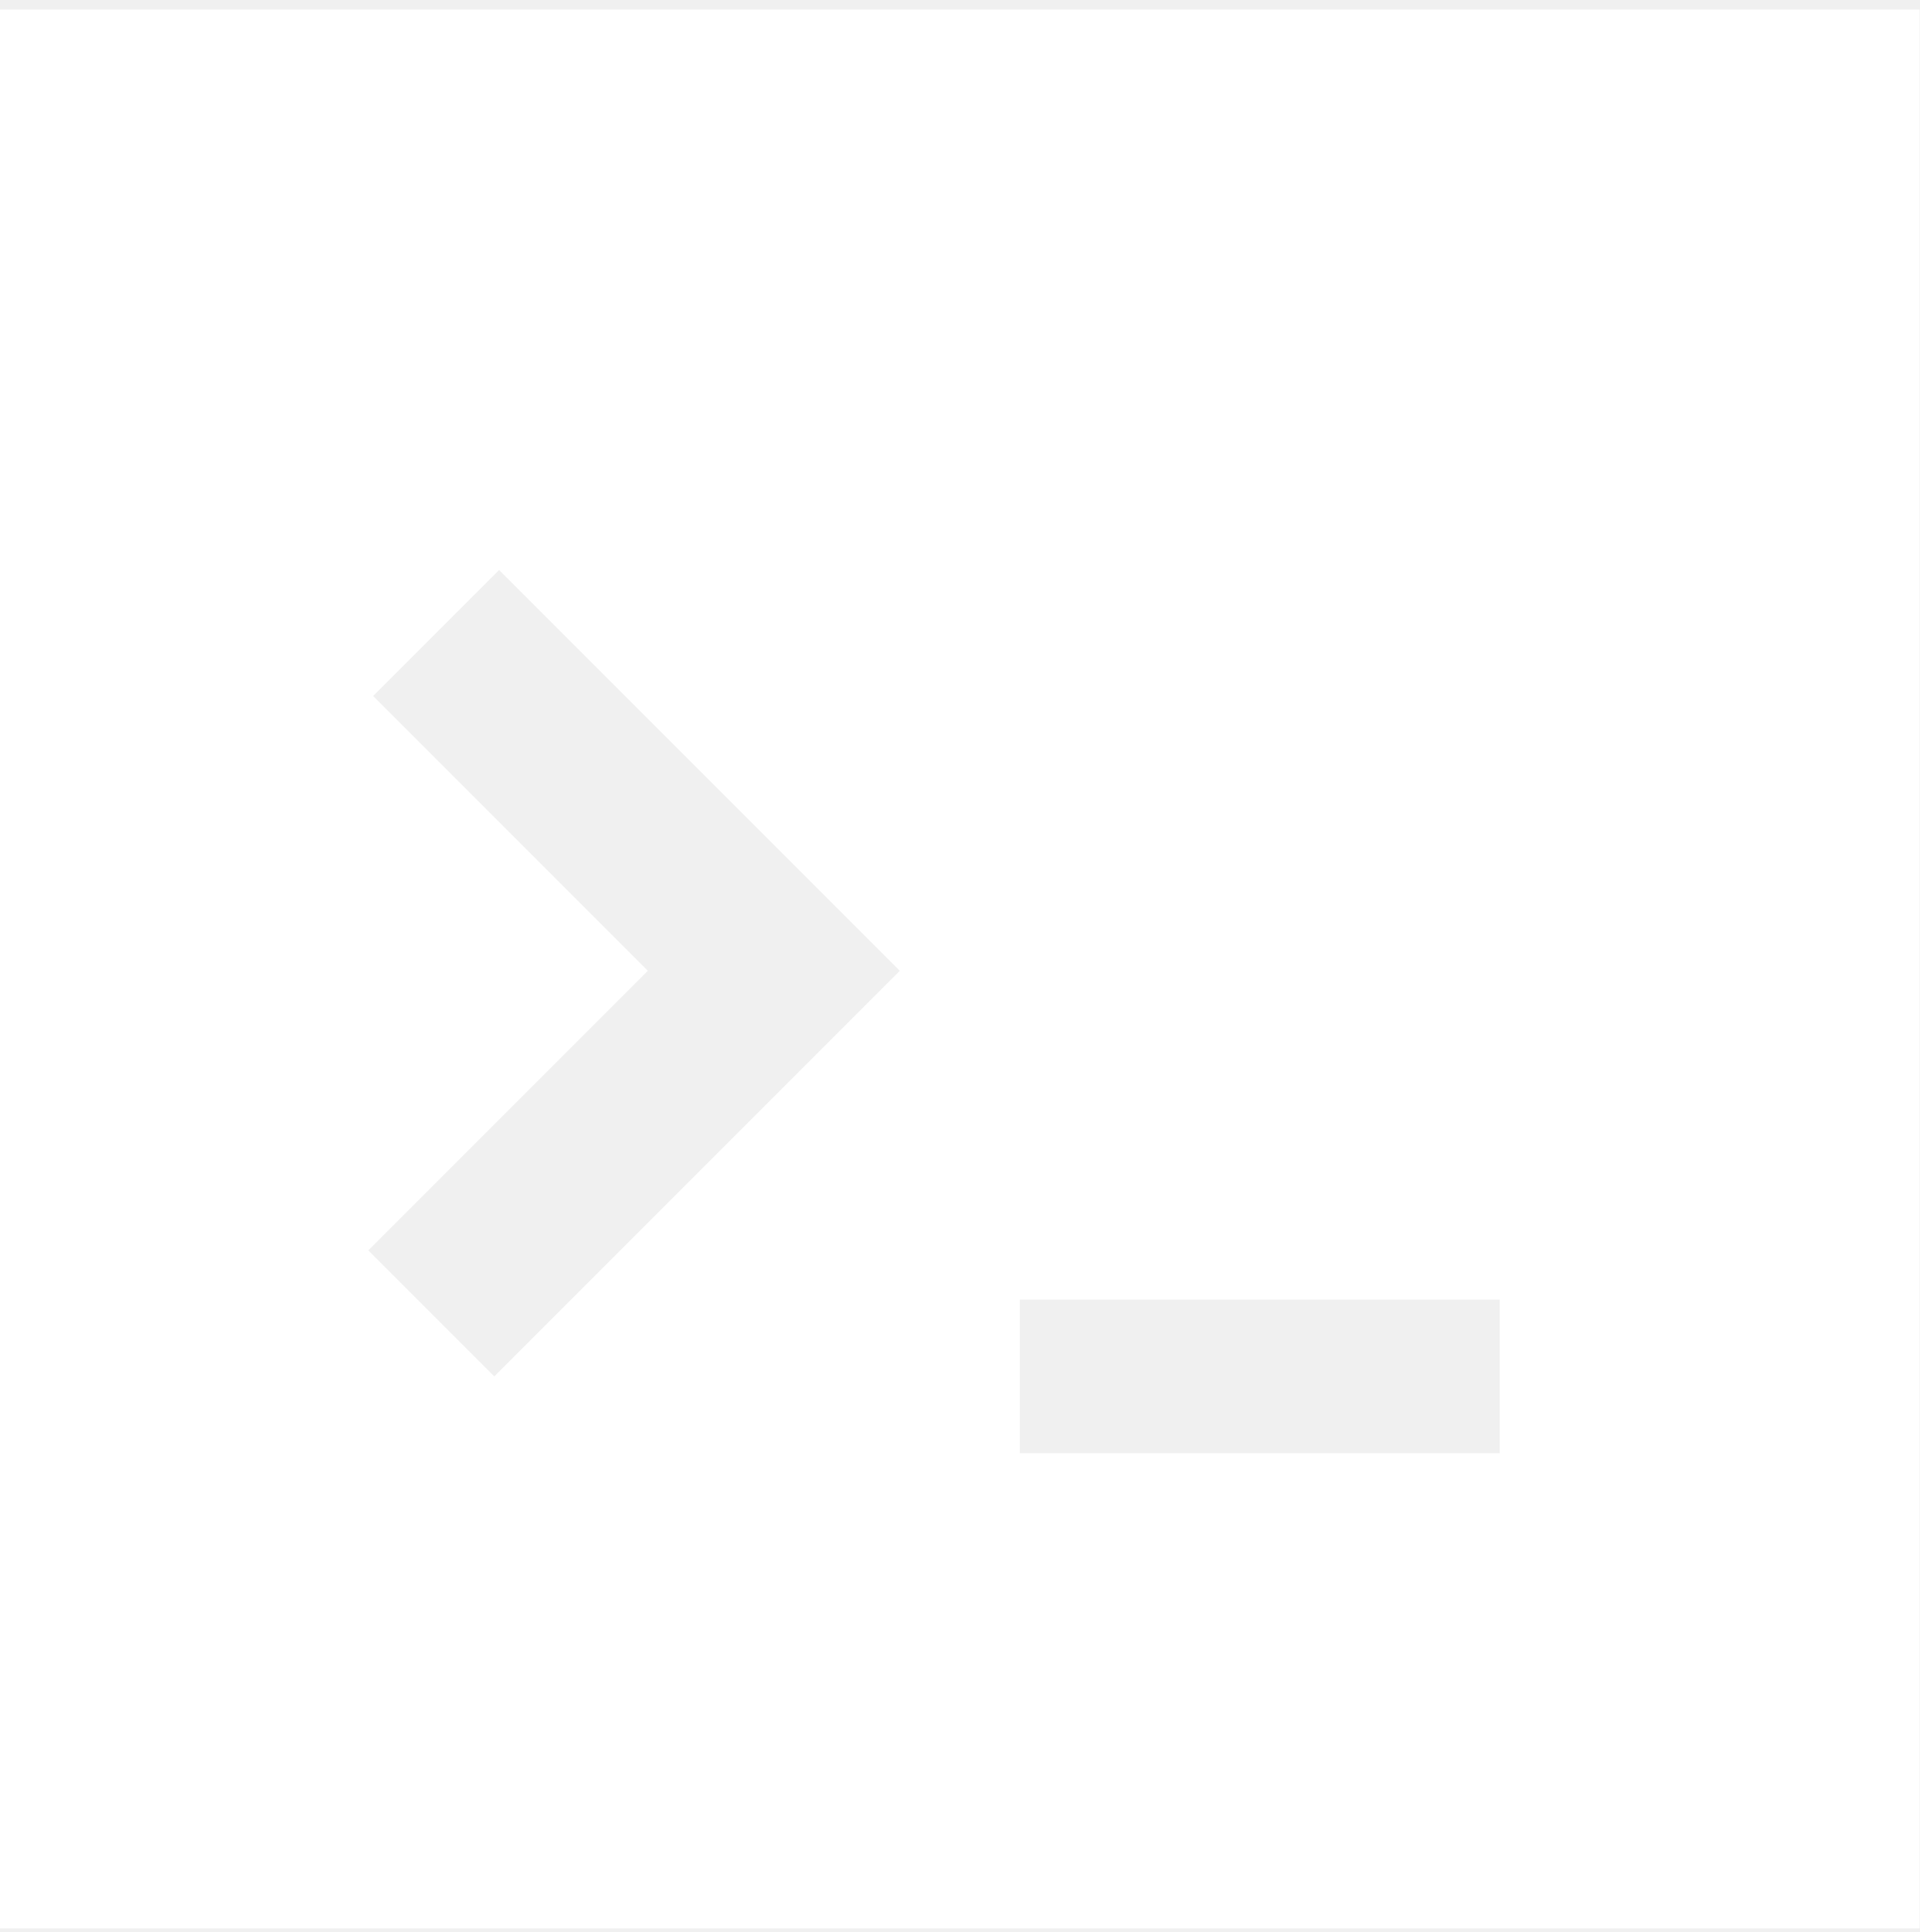
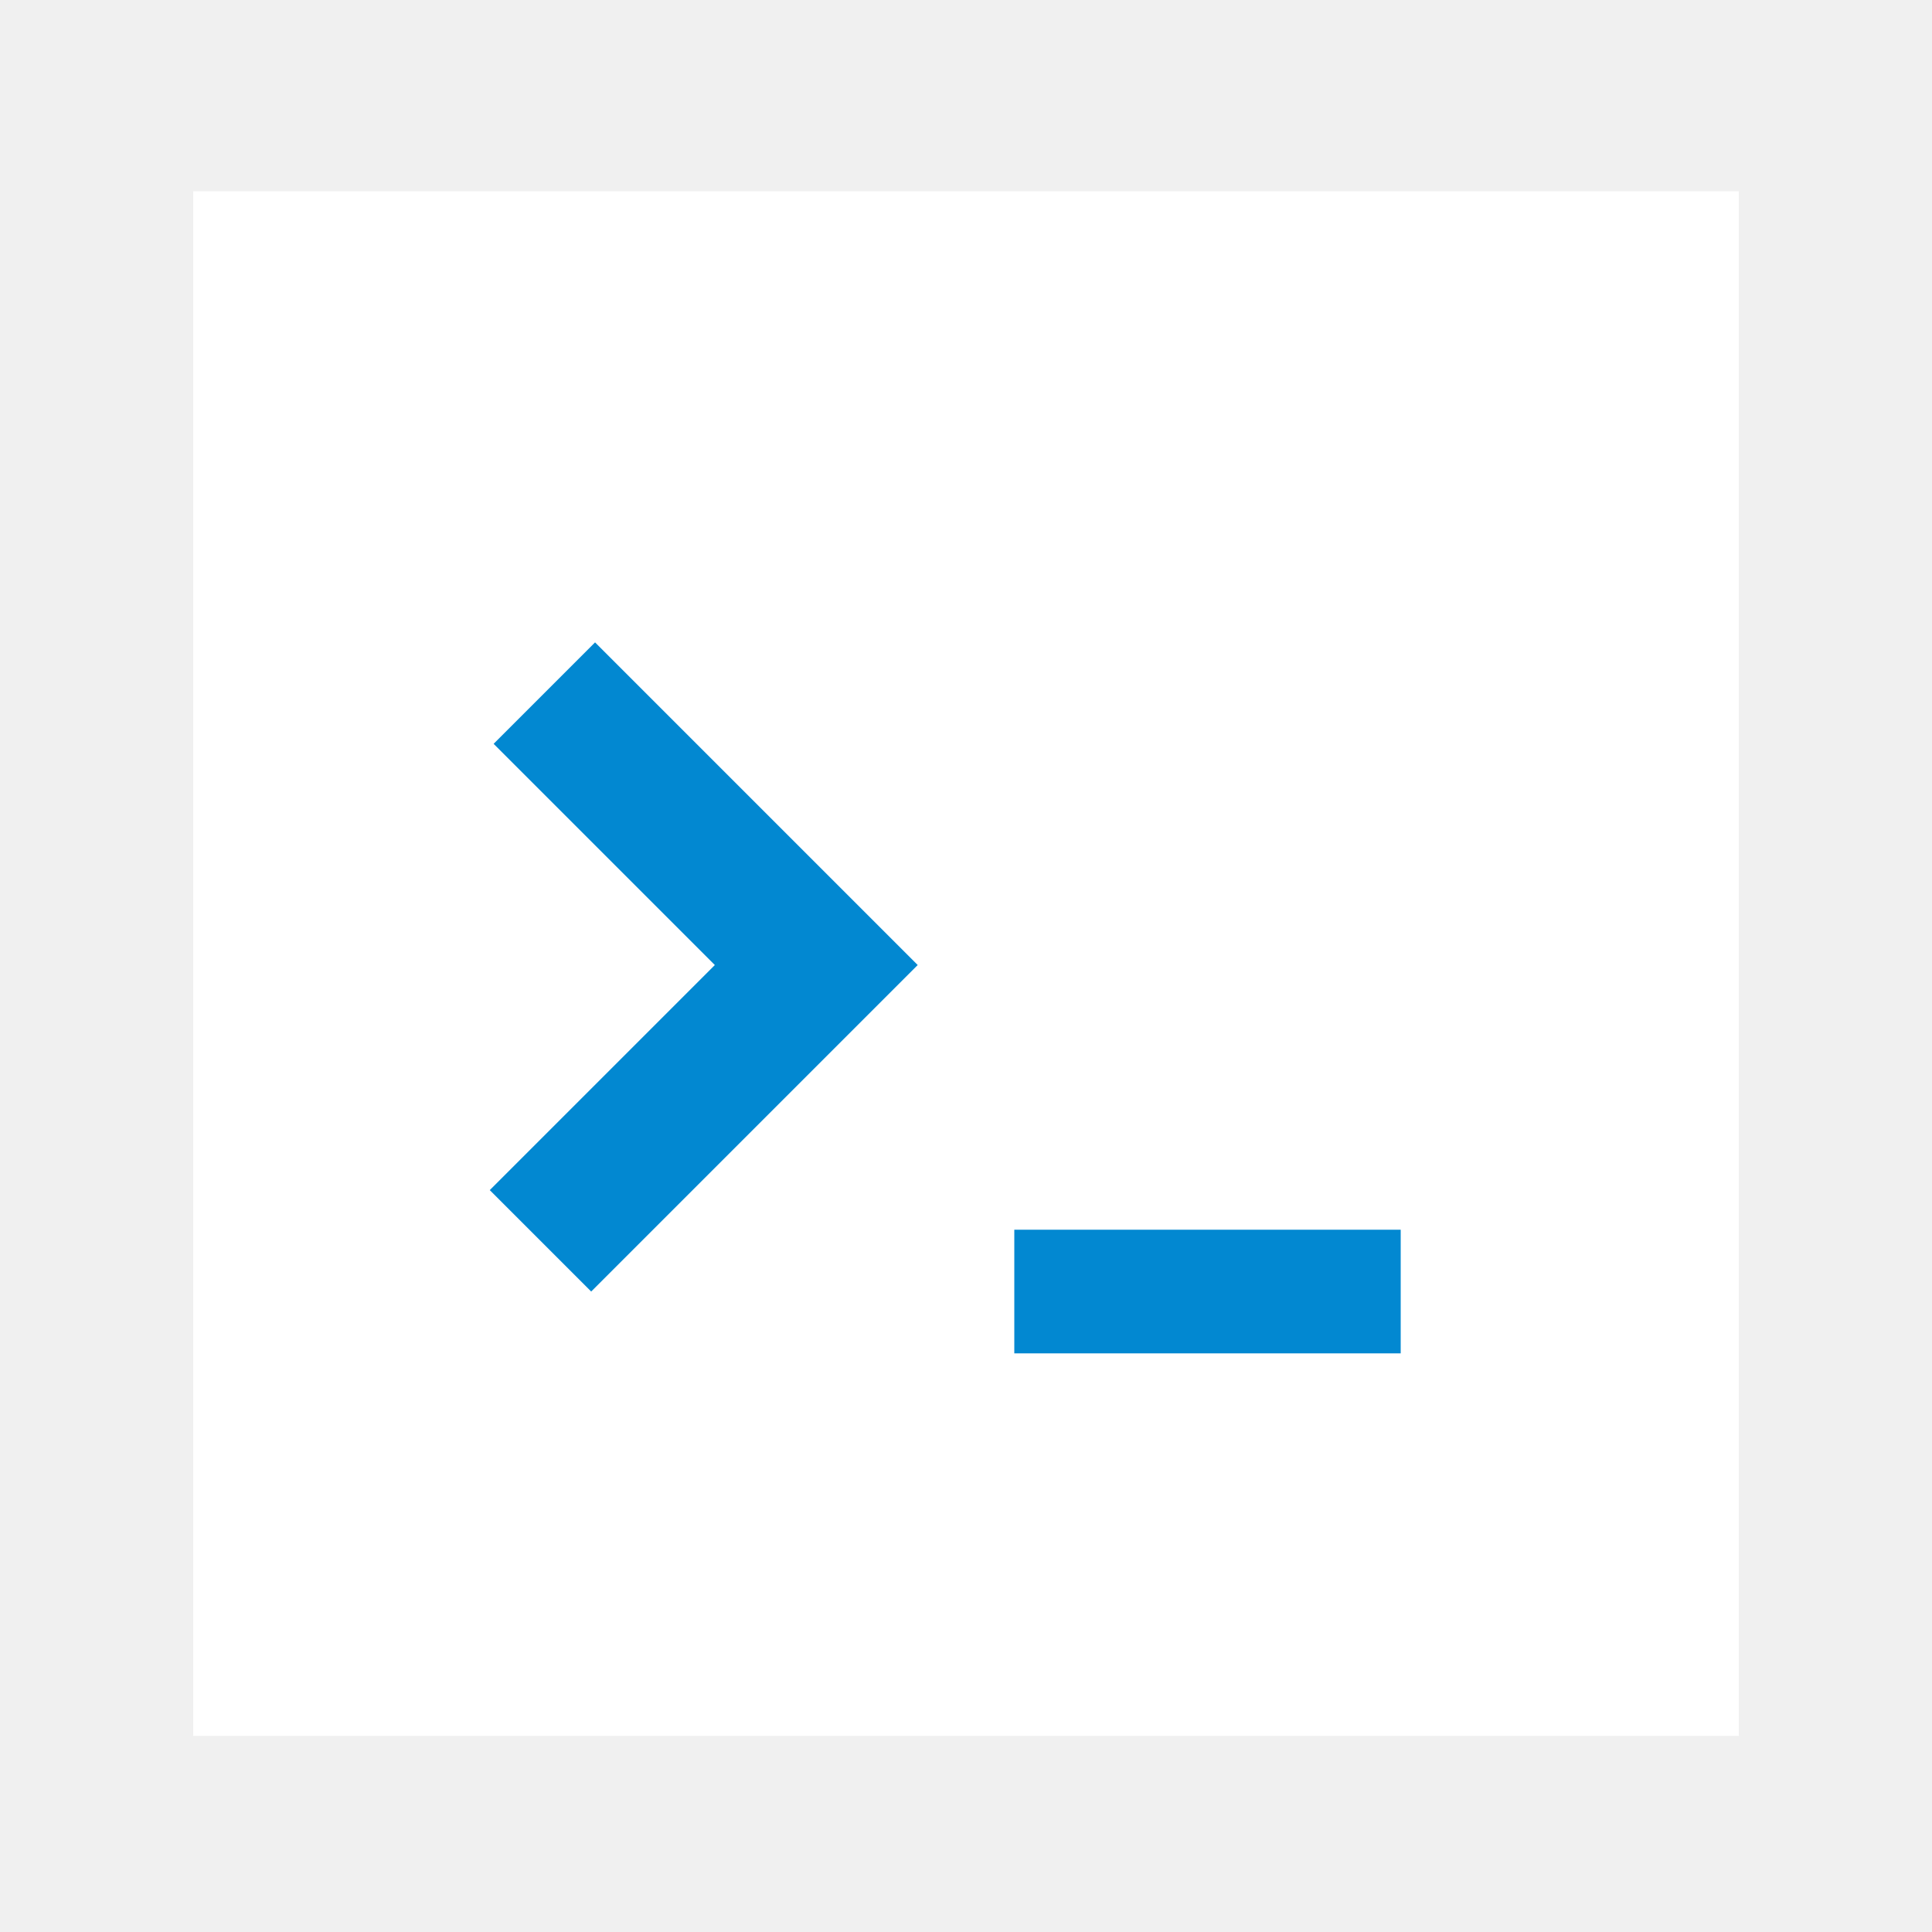
- <svg xmlns="http://www.w3.org/2000/svg" width="160px" height="161px" viewBox="0 0 160 161" version="1.1">
-   <g id="Page-1" stroke="none" stroke-width="1" fill="none" fill-rule="evenodd">
-     <g id="console" transform="translate(-20, -19)" fill="#FFFFFF" fill-rule="nonzero">
-       <path d="M20,19.8 L180,19.8 L180,179.7 L20,179.7 L20,19.8 Z M105,127.3 L105,140.1 L145,140.1 L145,127.3 L105,127.3 Z M51.1,77 L74,99.9 L50.7,123.2 L61.2,133.7 L84.5,110.4 L95,99.9 L84.5,89.4 L61.6,66.5 L51.1,77 Z" id="Combined-Shape" />
-     </g>
+ <svg xmlns="http://www.w3.org/2000/svg" width="200" height="200" viewBox="0 0 200 200" fill="none">
+   <g clip-path="url(#clip0)">
+     <path d="M180 19.8H20V179.7H180V19.8Z" fill="white" />
+     <path d="M145 127.3H105V140.1H145V127.3Z" fill="#0288D1" />
+     <path d="M51.1 77L74 99.9L50.7 123.2L61.2 133.7L84.5 110.4L95 99.9L84.5 89.4L61.6 66.5L51.1 77Z" fill="#0288D1" />
  </g>
+   <defs>
+     <clipPath id="clip0">
+       <rect width="200" height="200" fill="white" />
+     </clipPath>
+   </defs>
</svg>
